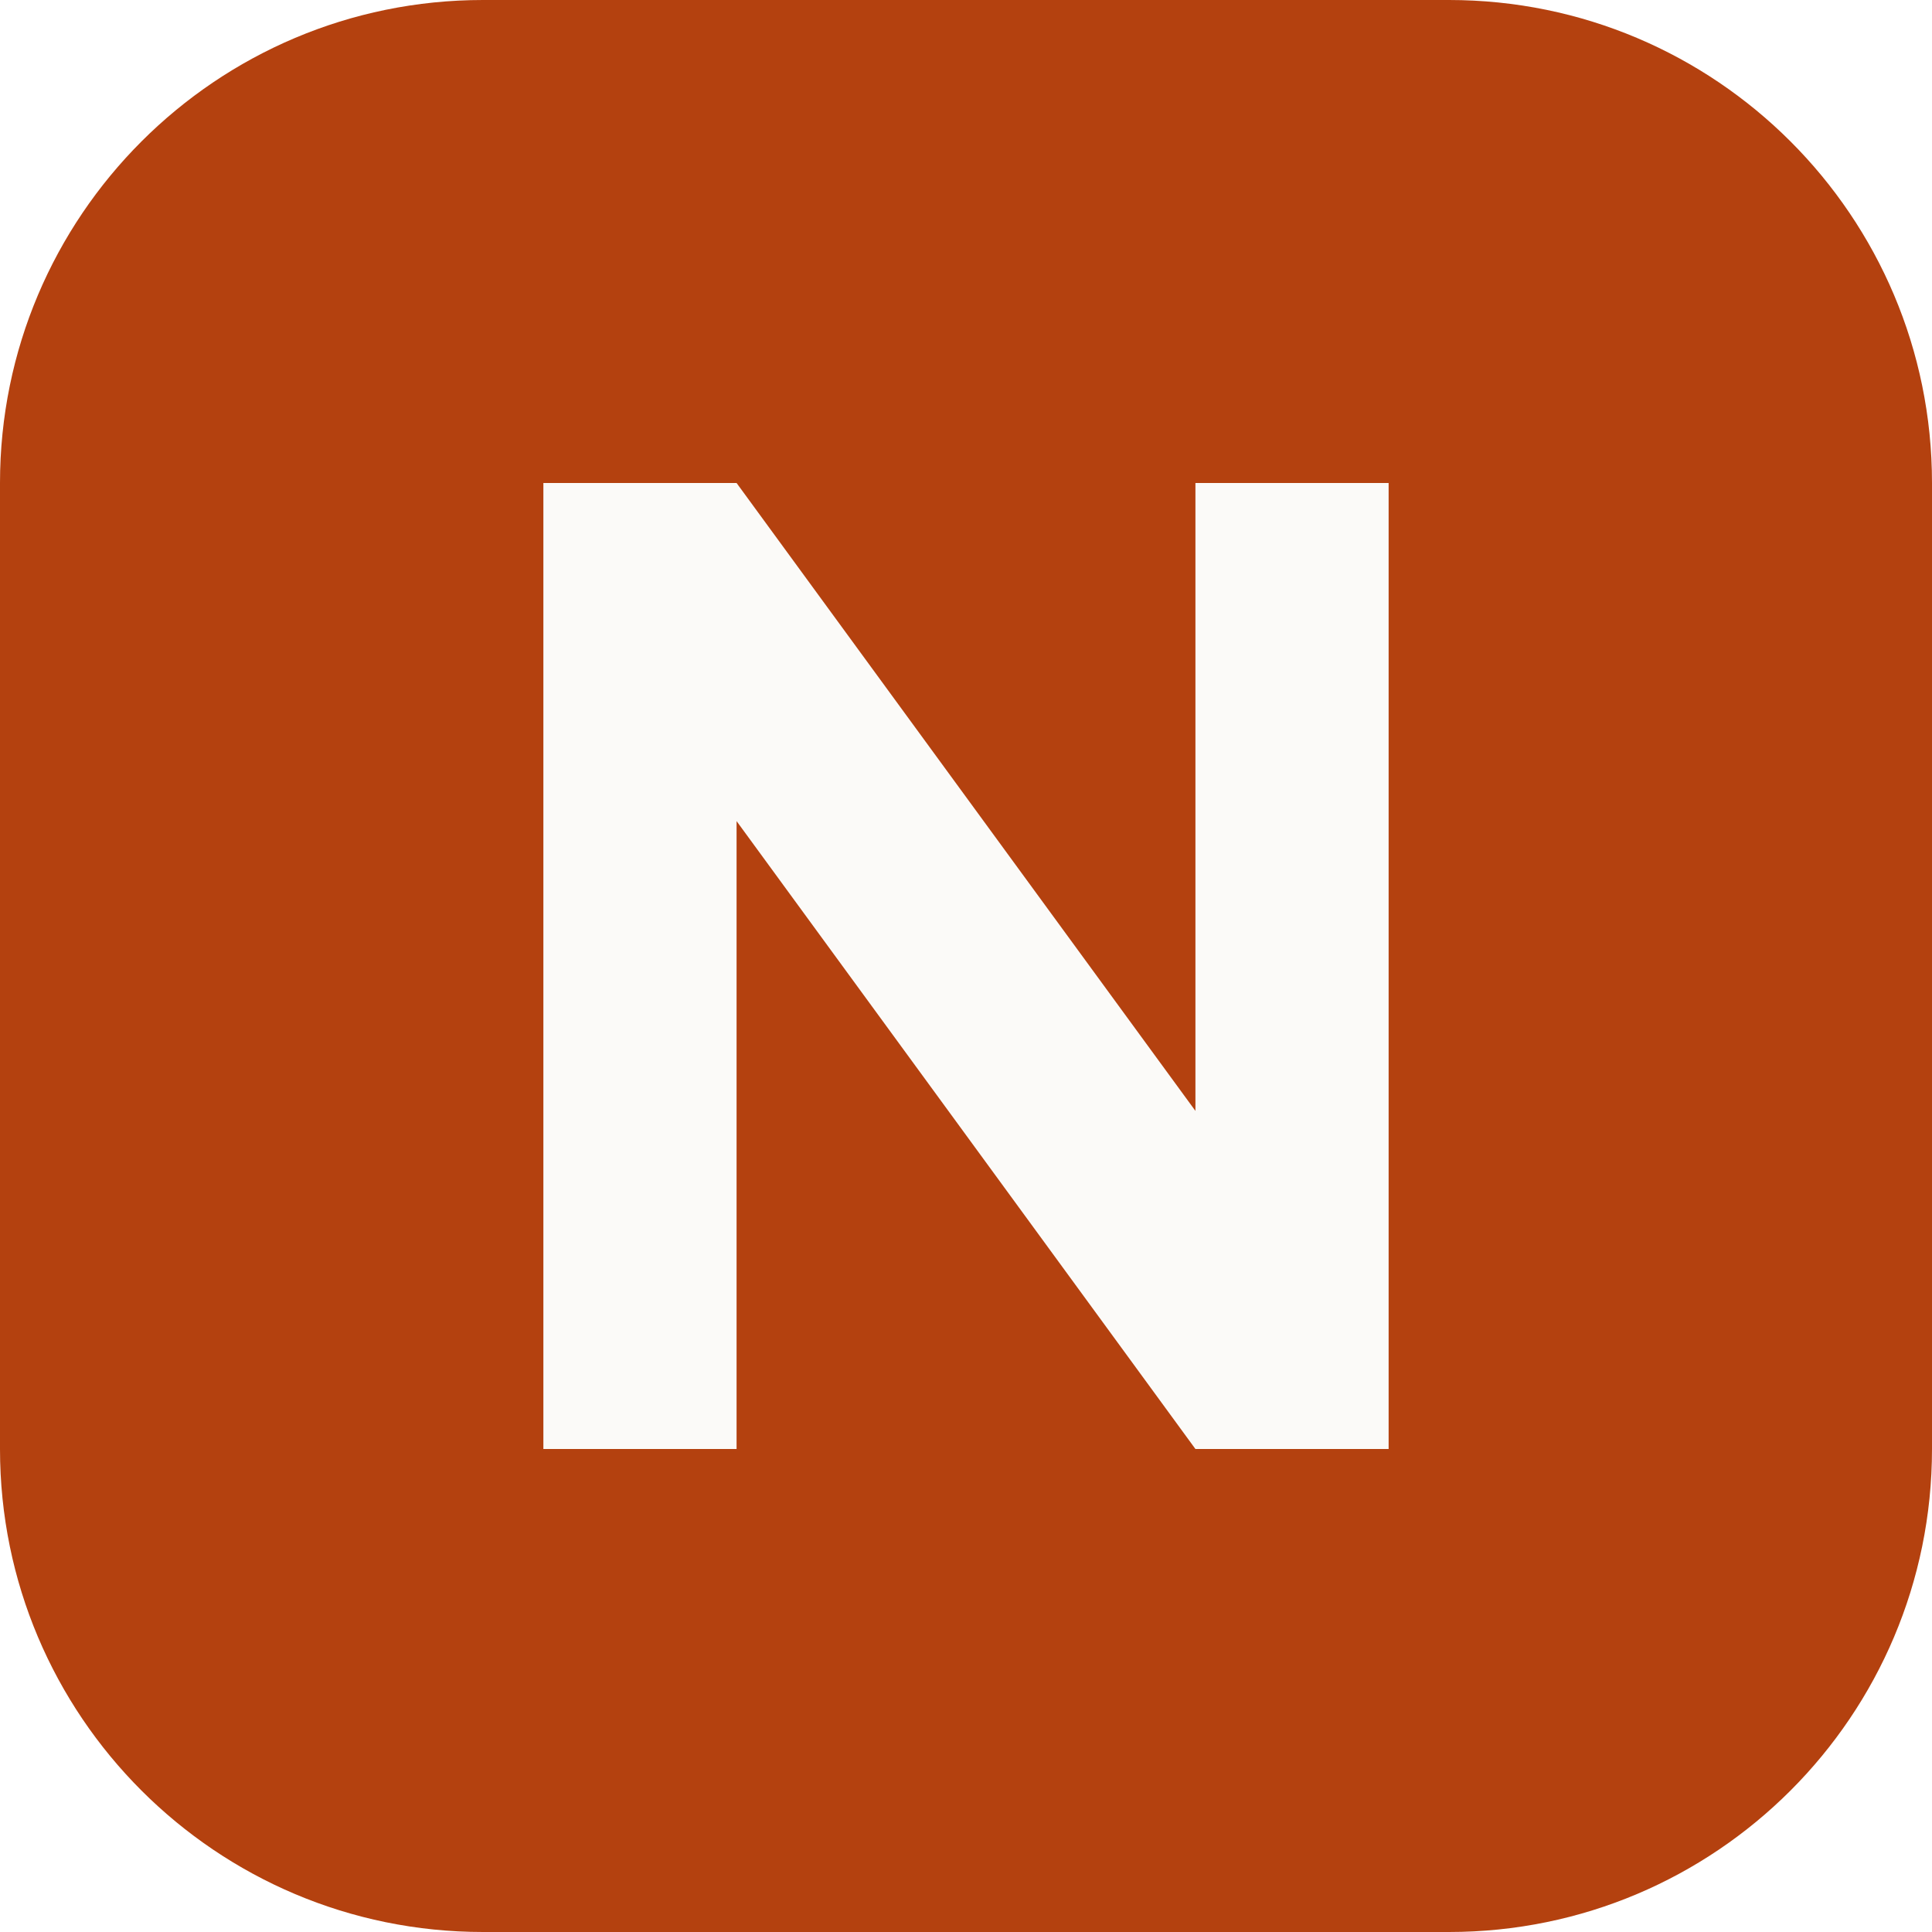
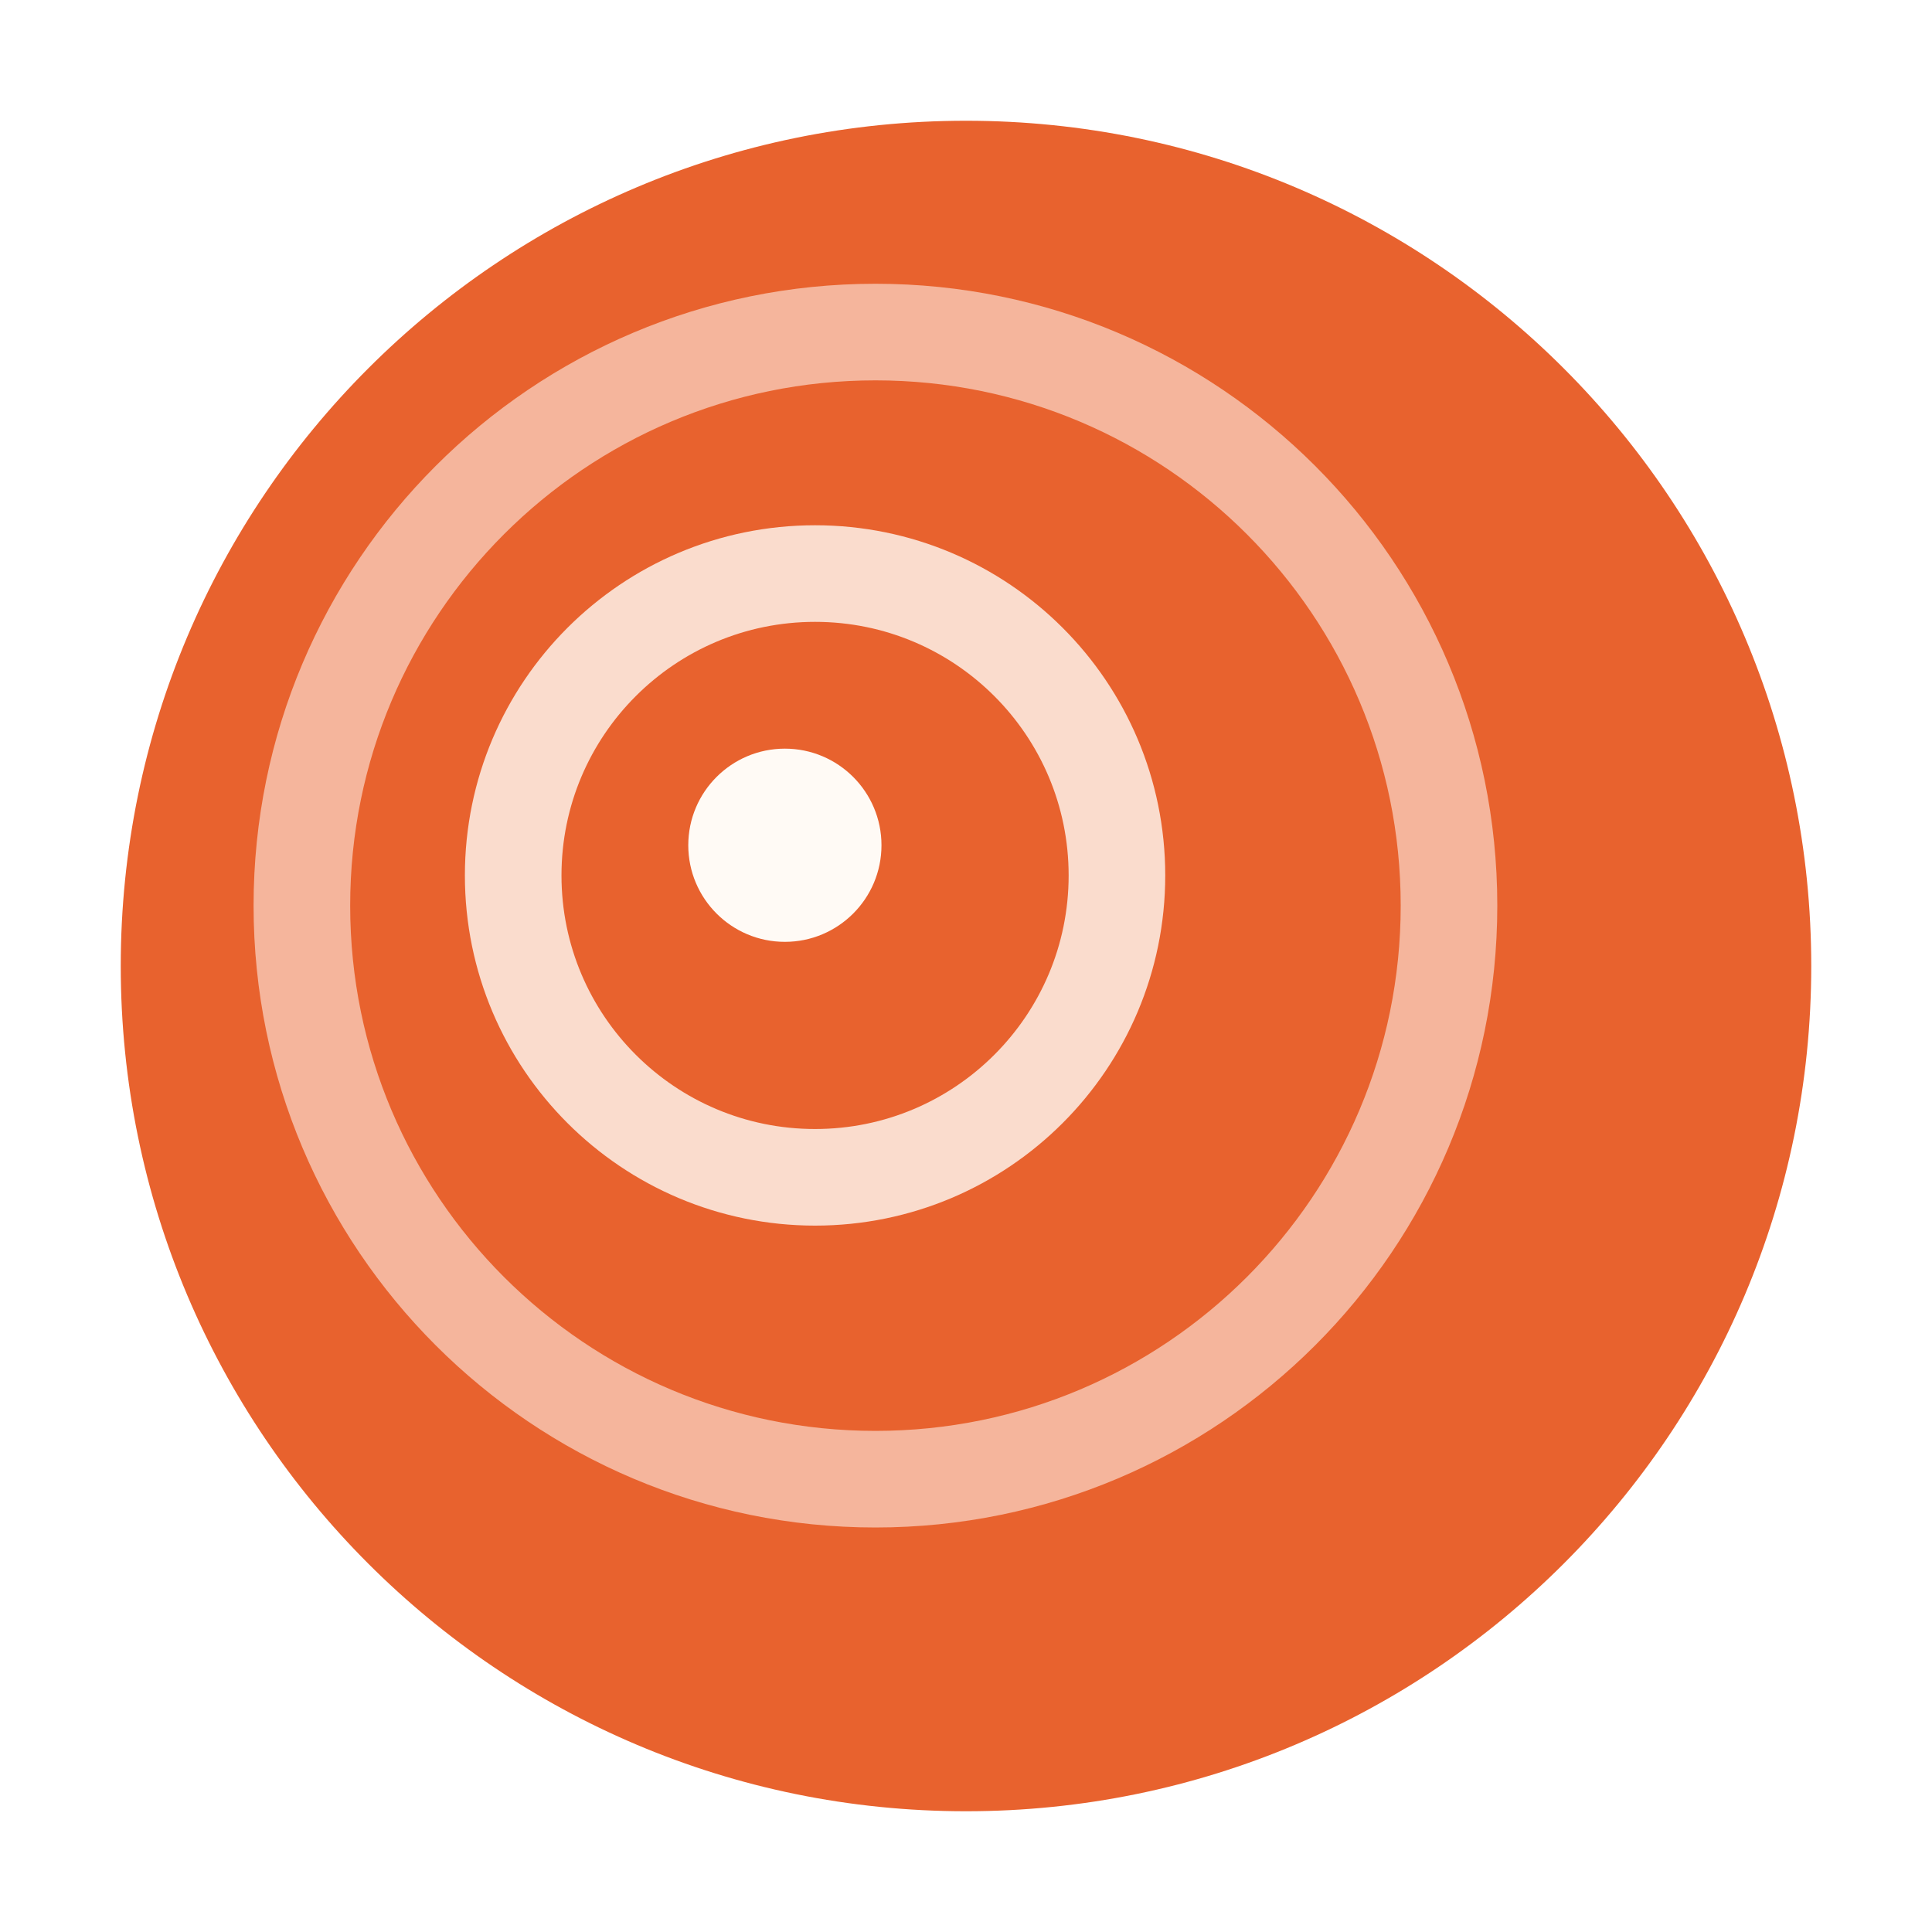
<svg xmlns="http://www.w3.org/2000/svg" viewBox="0 0 32 32">
-   <rect width="32" height="32" rx="8" fill="#b4410f" />
-   <path d="M9 24V8h3.2l7.6 10.4V8H23v16h-3.2L12.2 13.6V24Z" fill="#fbfaf8" />
+   <circle cx="16" cy="16" r="14" fill="#e8622e" />
+   <circle cx="14.5" cy="15" r="9.5" fill="none" stroke="#fffaf5" stroke-width="1.6" opacity="0.55" />
+   <circle cx="13.5" cy="14.5" r="5" fill="none" stroke="#fffaf5" stroke-width="1.6" opacity="0.8" />
+   <circle cx="13" cy="14" r="1.6" fill="#fffaf5" />
</svg>
